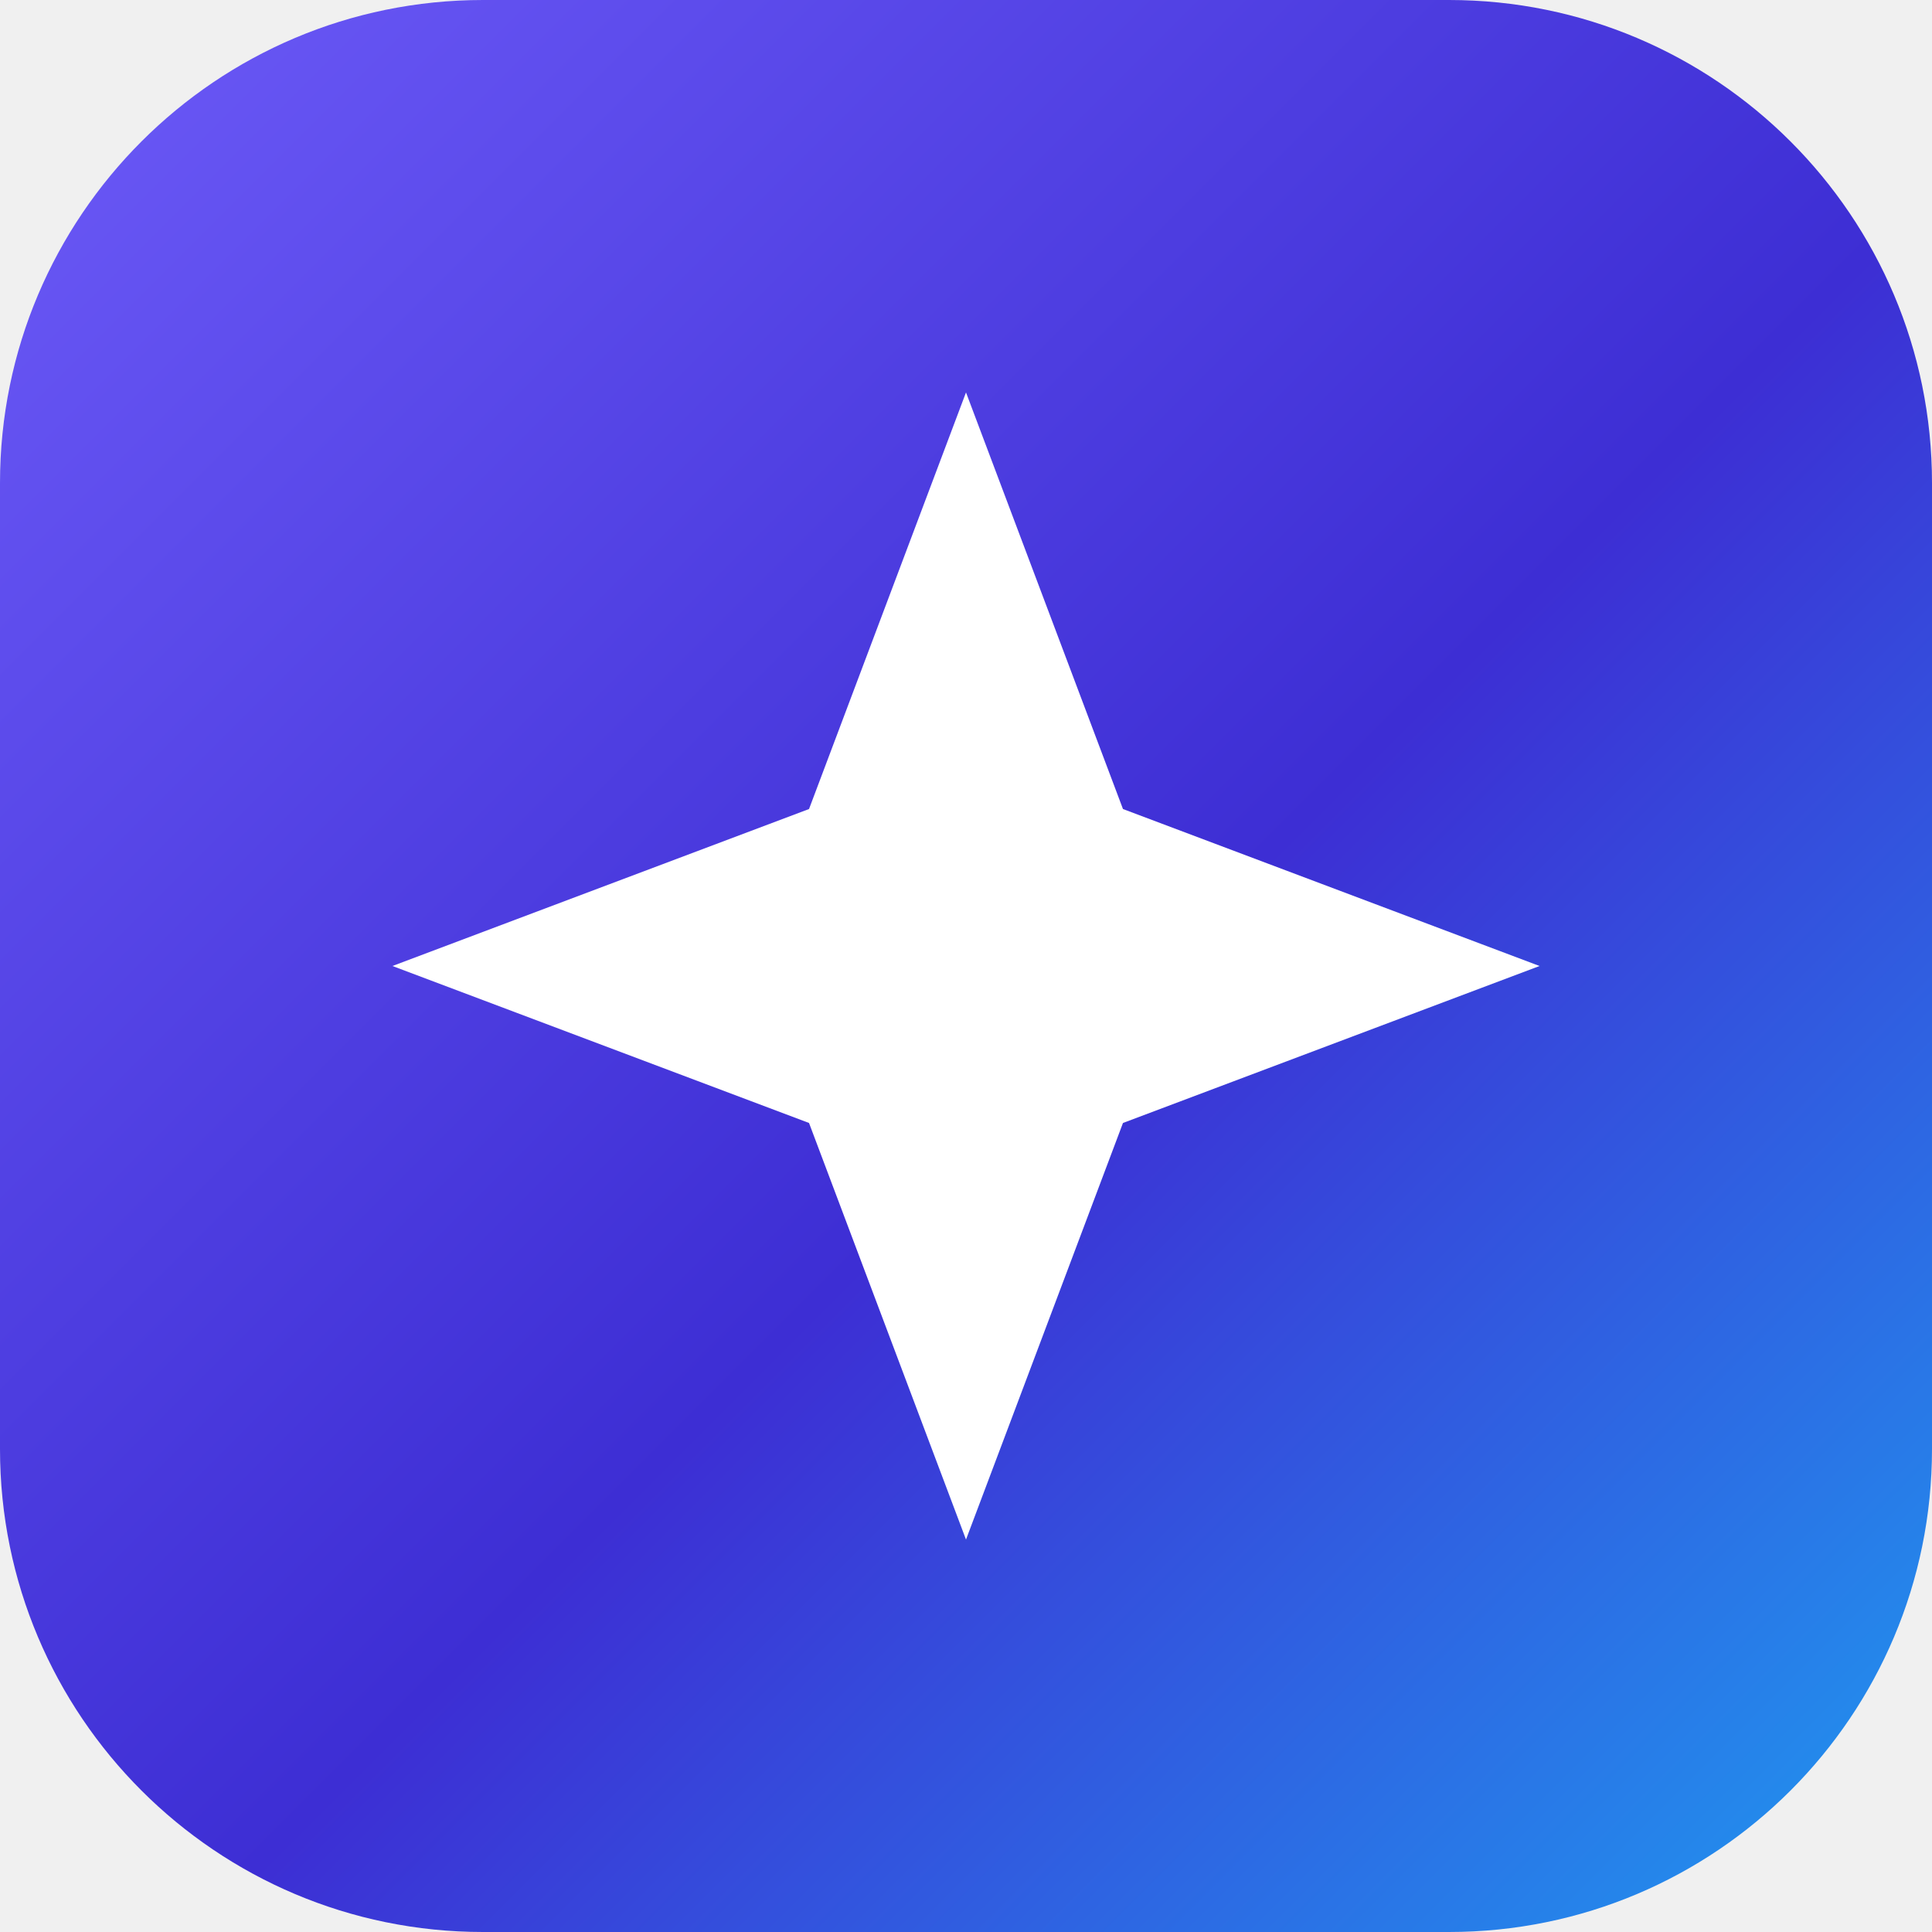
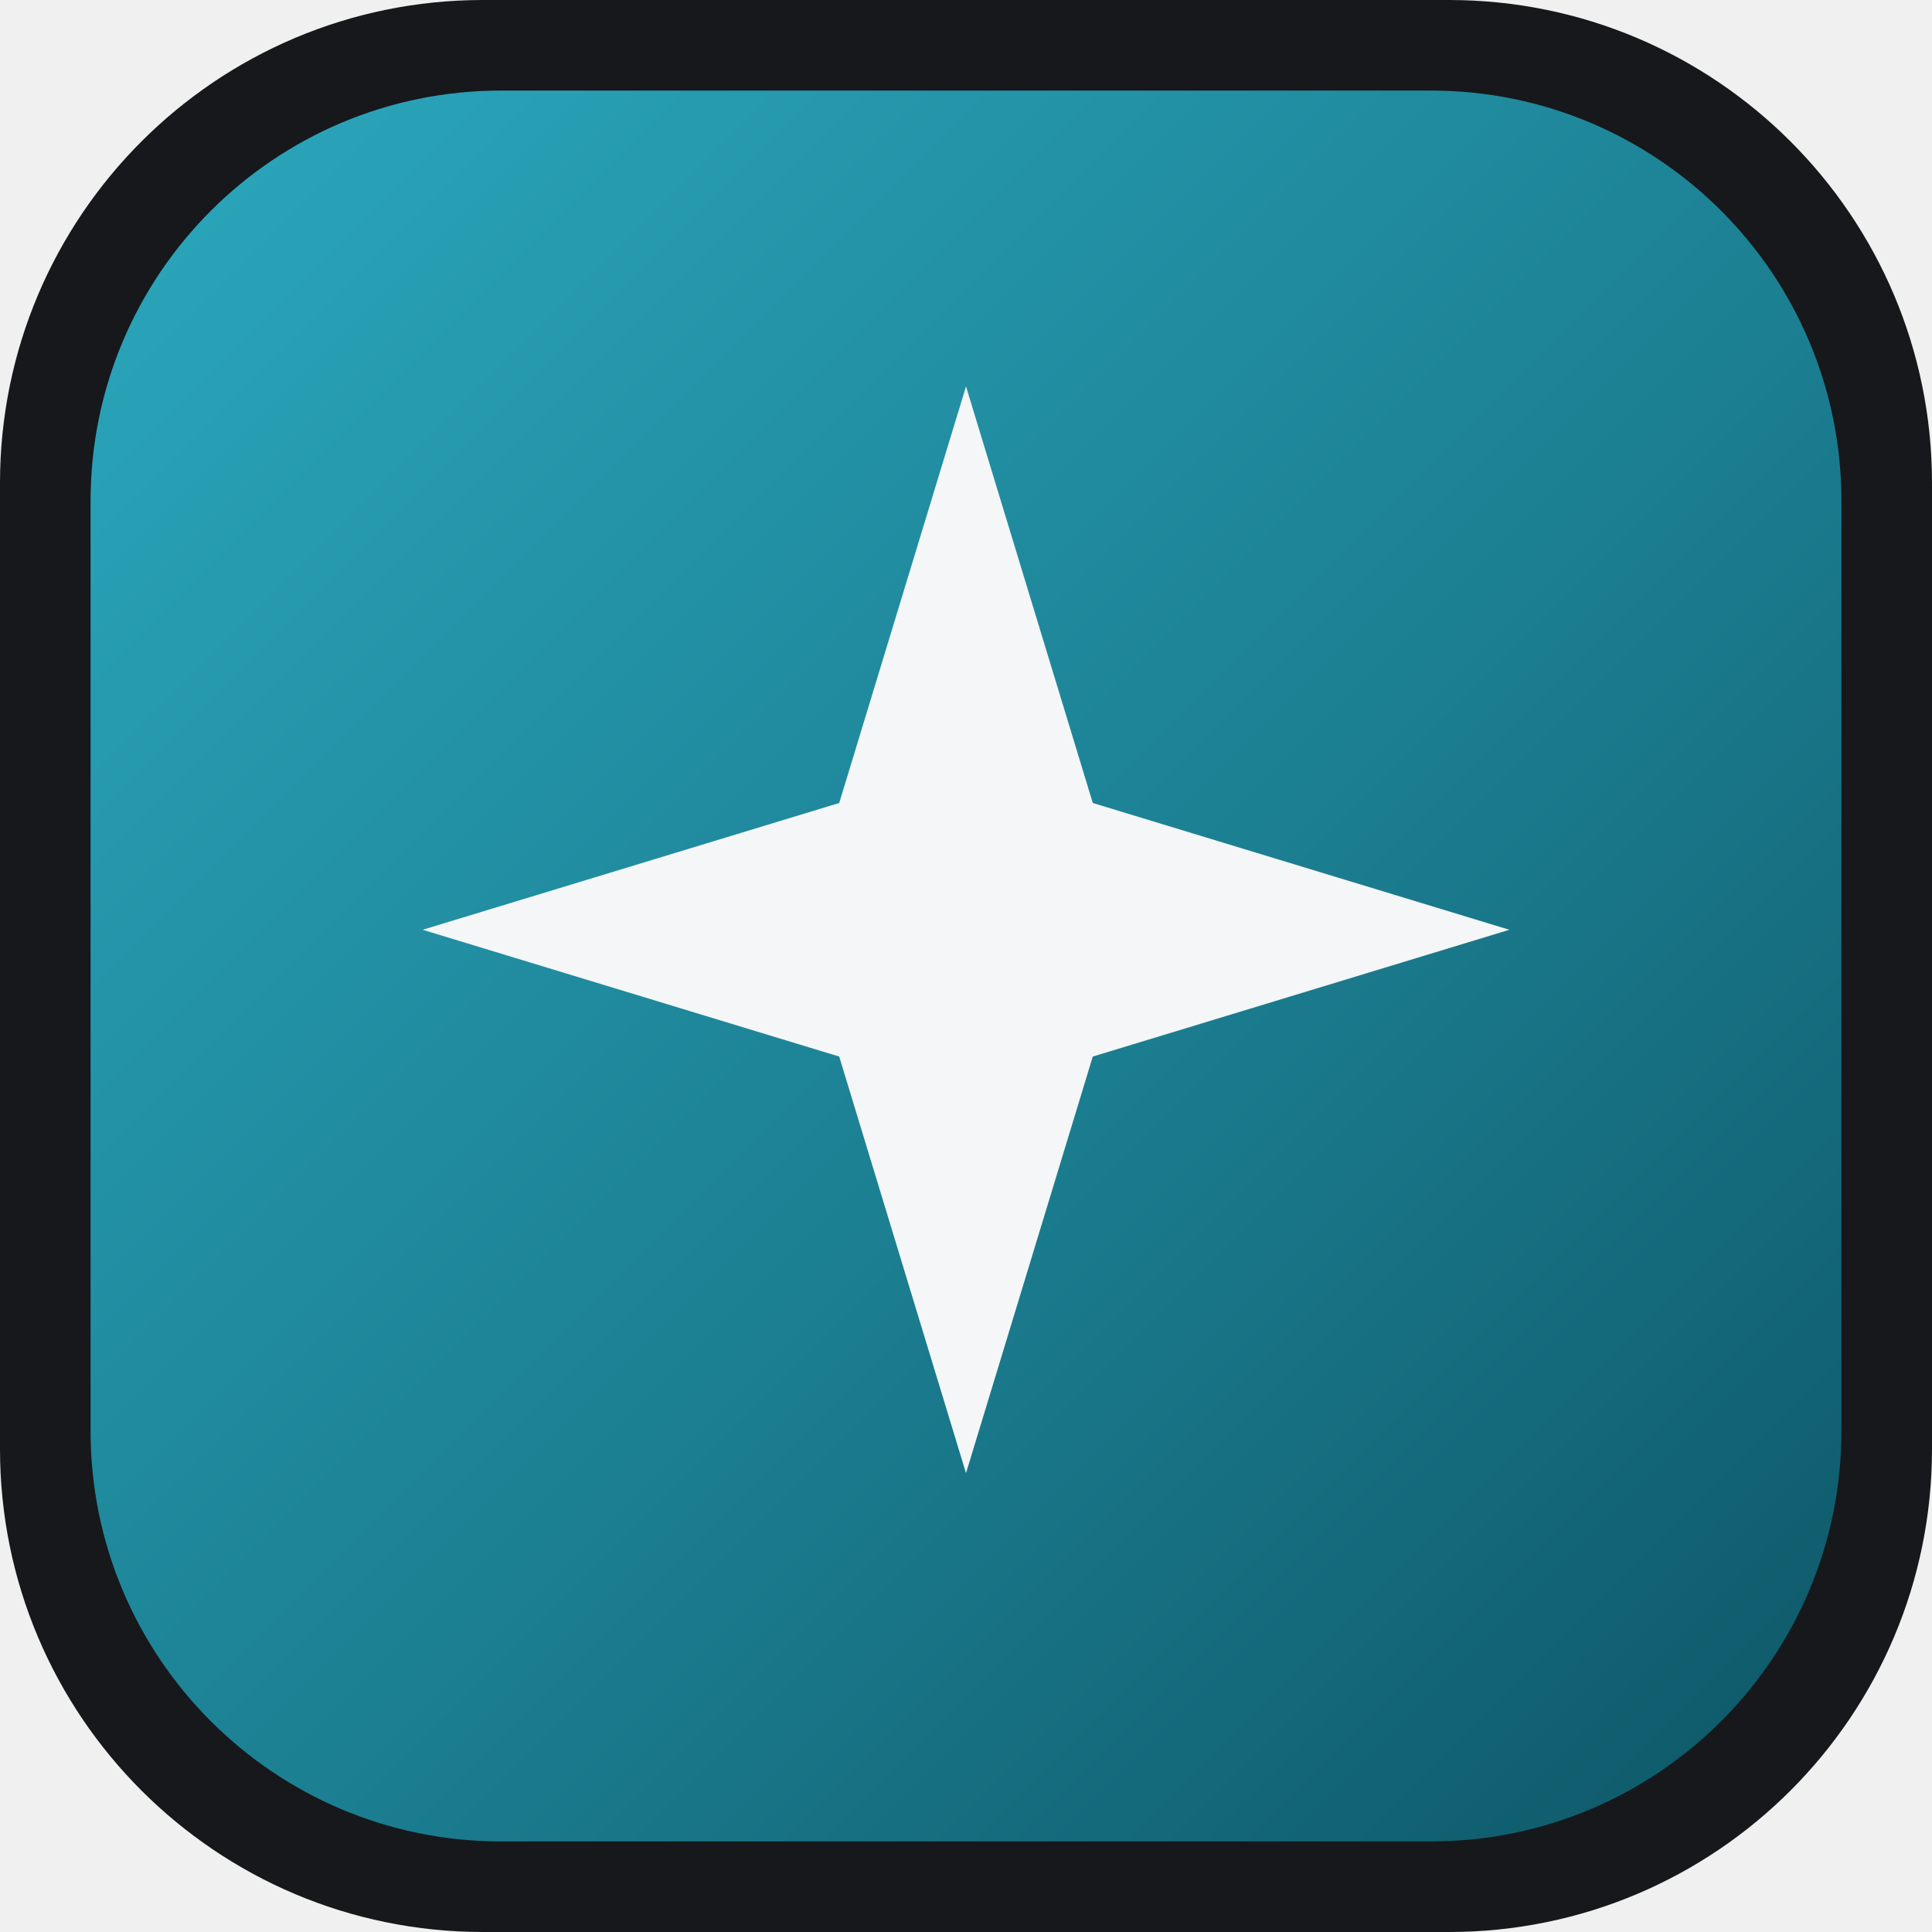
<svg xmlns="http://www.w3.org/2000/svg" viewBox="0 0 32 32">
  <defs>
    <linearGradient id="g" x1="0" y1="0" x2="1" y2="1">
-       <stop offset="0" stop-color="#6d5bf8" />
-       <stop offset="0.55" stop-color="#3d2ed4" />
-       <stop offset="1" stop-color="#1f9bf0" />
+       <stop offset="0" stop-color="#2ba8be" />
+       <stop offset="0.55" stop-color="#1c7f92" />
+       <stop offset="1" stop-color="#0d5666" />
    </linearGradient>
  </defs>
-   <rect width="32" height="32" rx="8" fill="url(#g)" />
-   <path d="M16 6.5 18.6 13.4 25.5 16 18.6 18.6 16 25.5 13.4 18.6 6.5 16 13.4 13.4Z" fill="#fff" />
+   <rect width="32" height="32" rx="8" fill="#16181b" />
+   <rect x="1.5" y="1.5" width="29" height="29" rx="6.8" fill="url(#g)" />
+   <path d="M16 6.4 18.1 13.3 25 15.4 18.1 17.5 16 24.4 13.9 17.5 7 15.4 13.9 13.3Z" fill="#f4f6f7" />
</svg>
